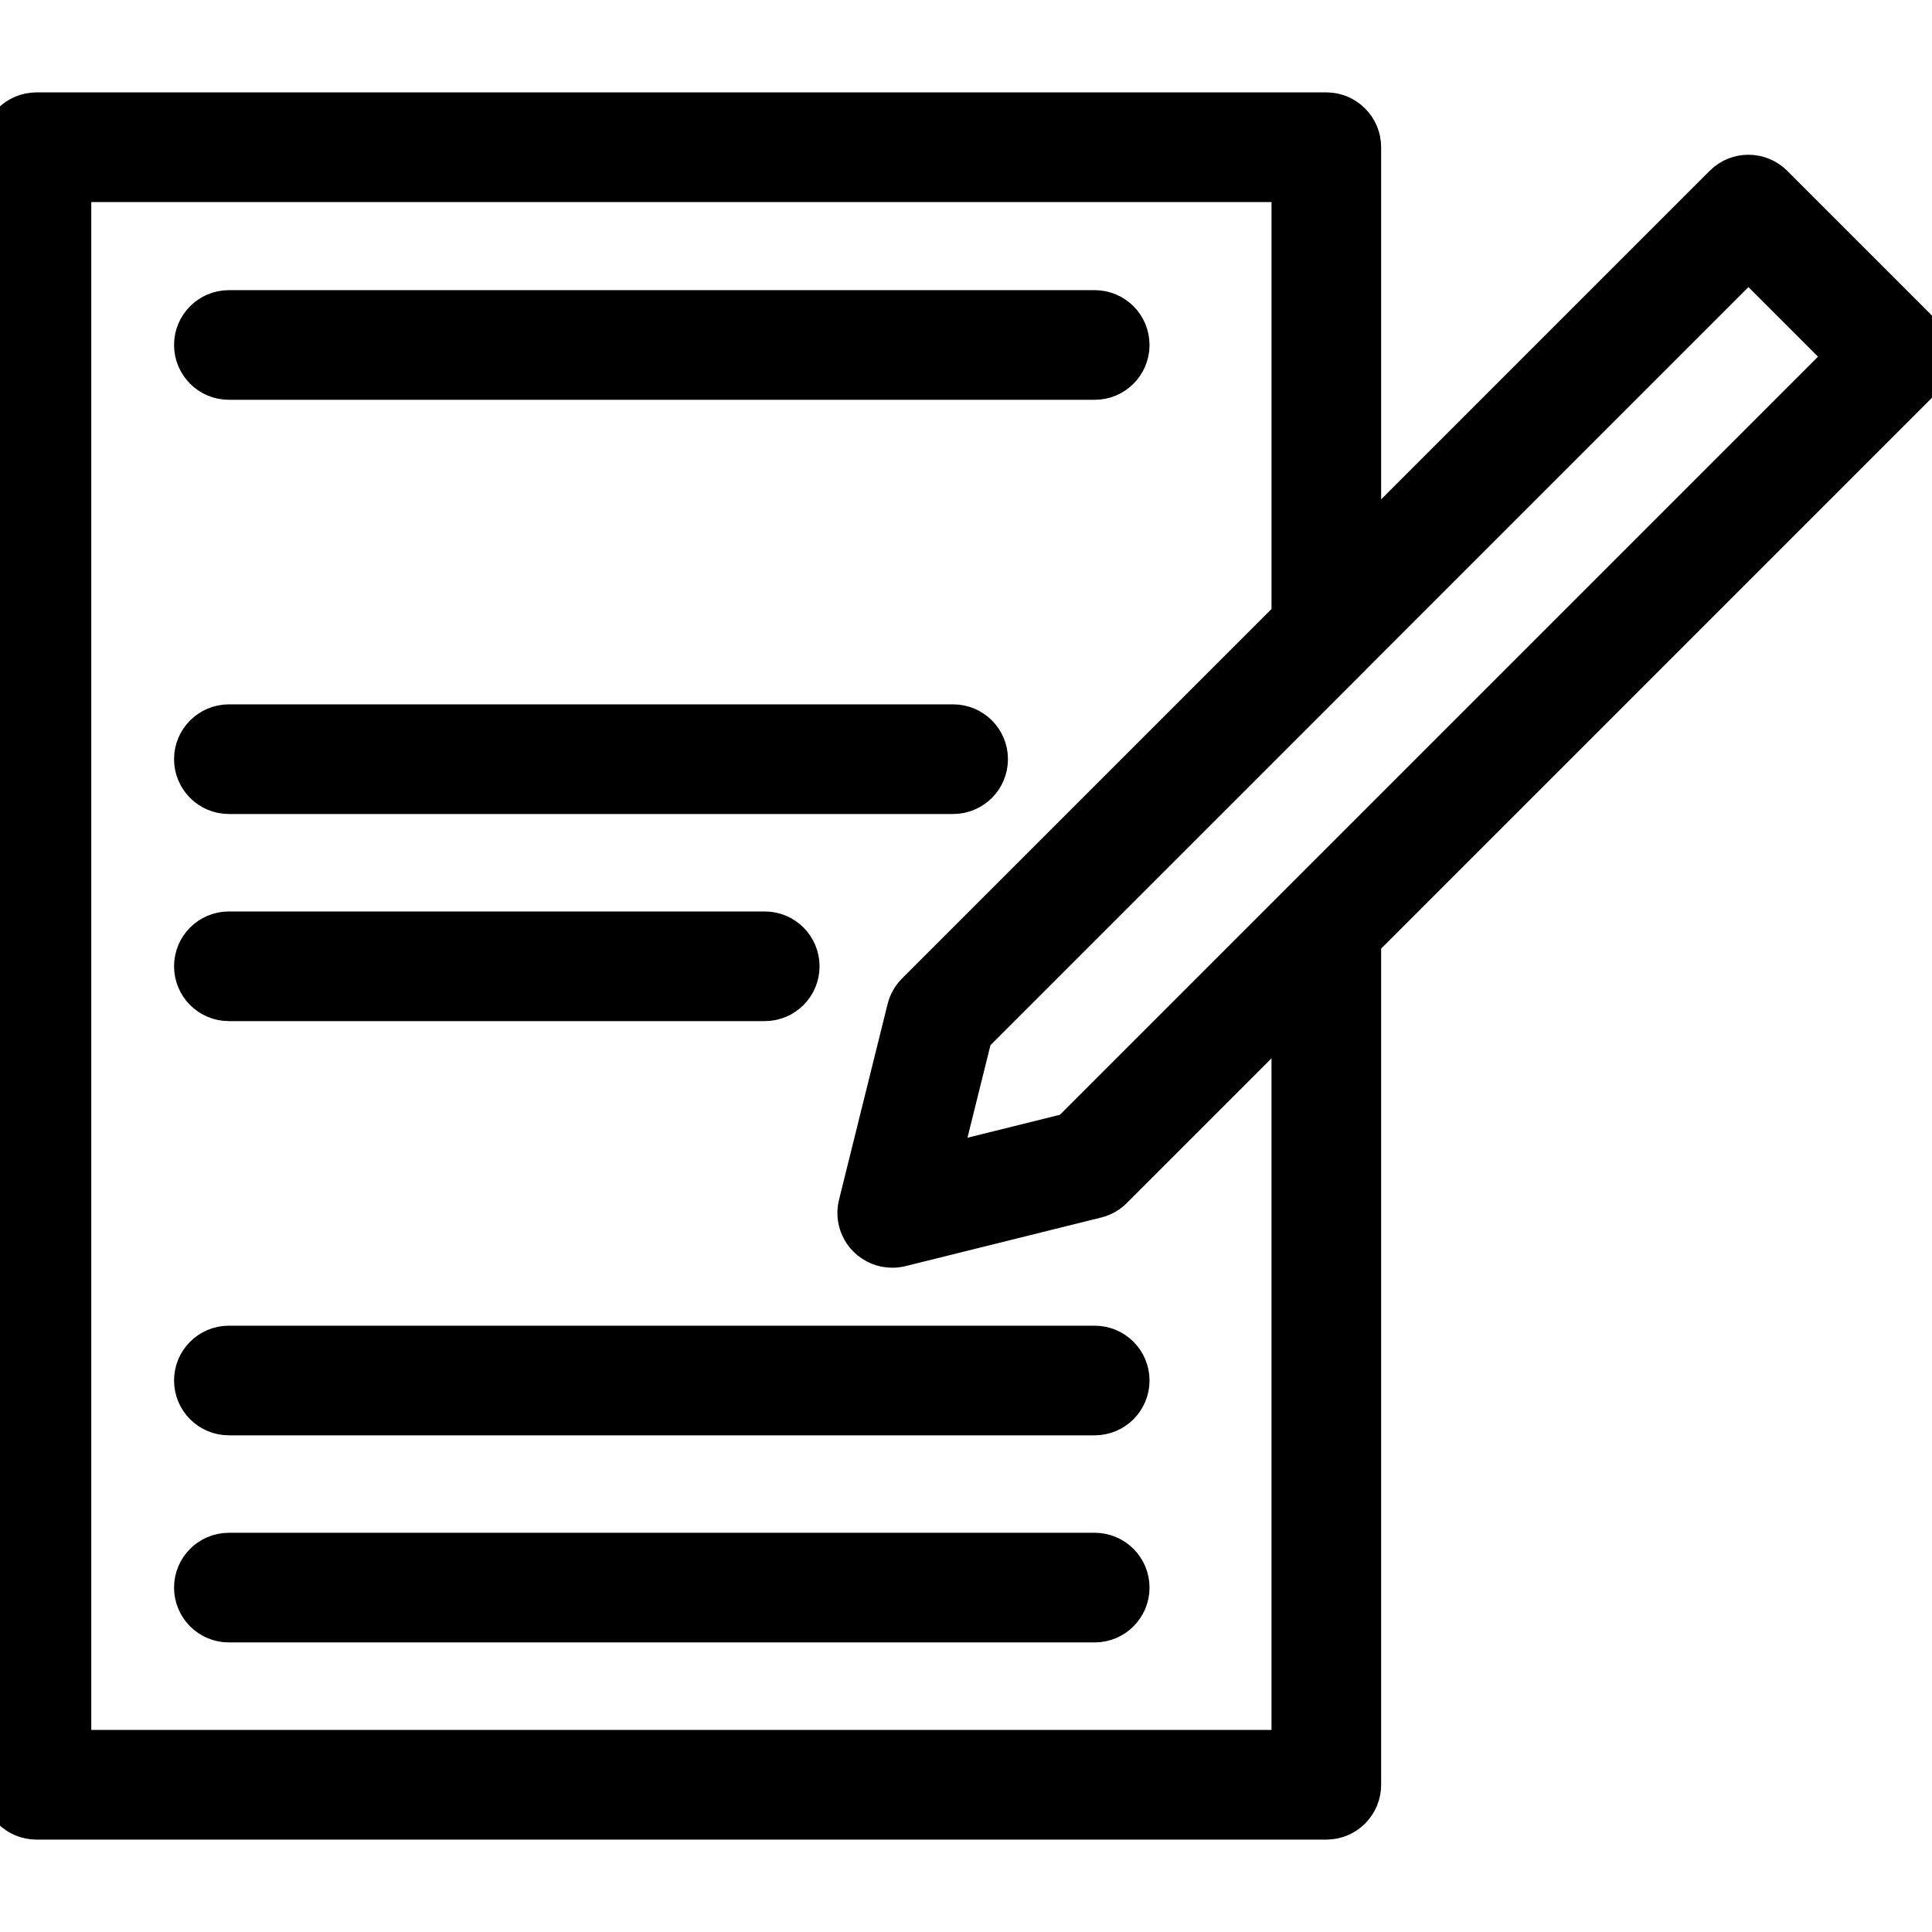
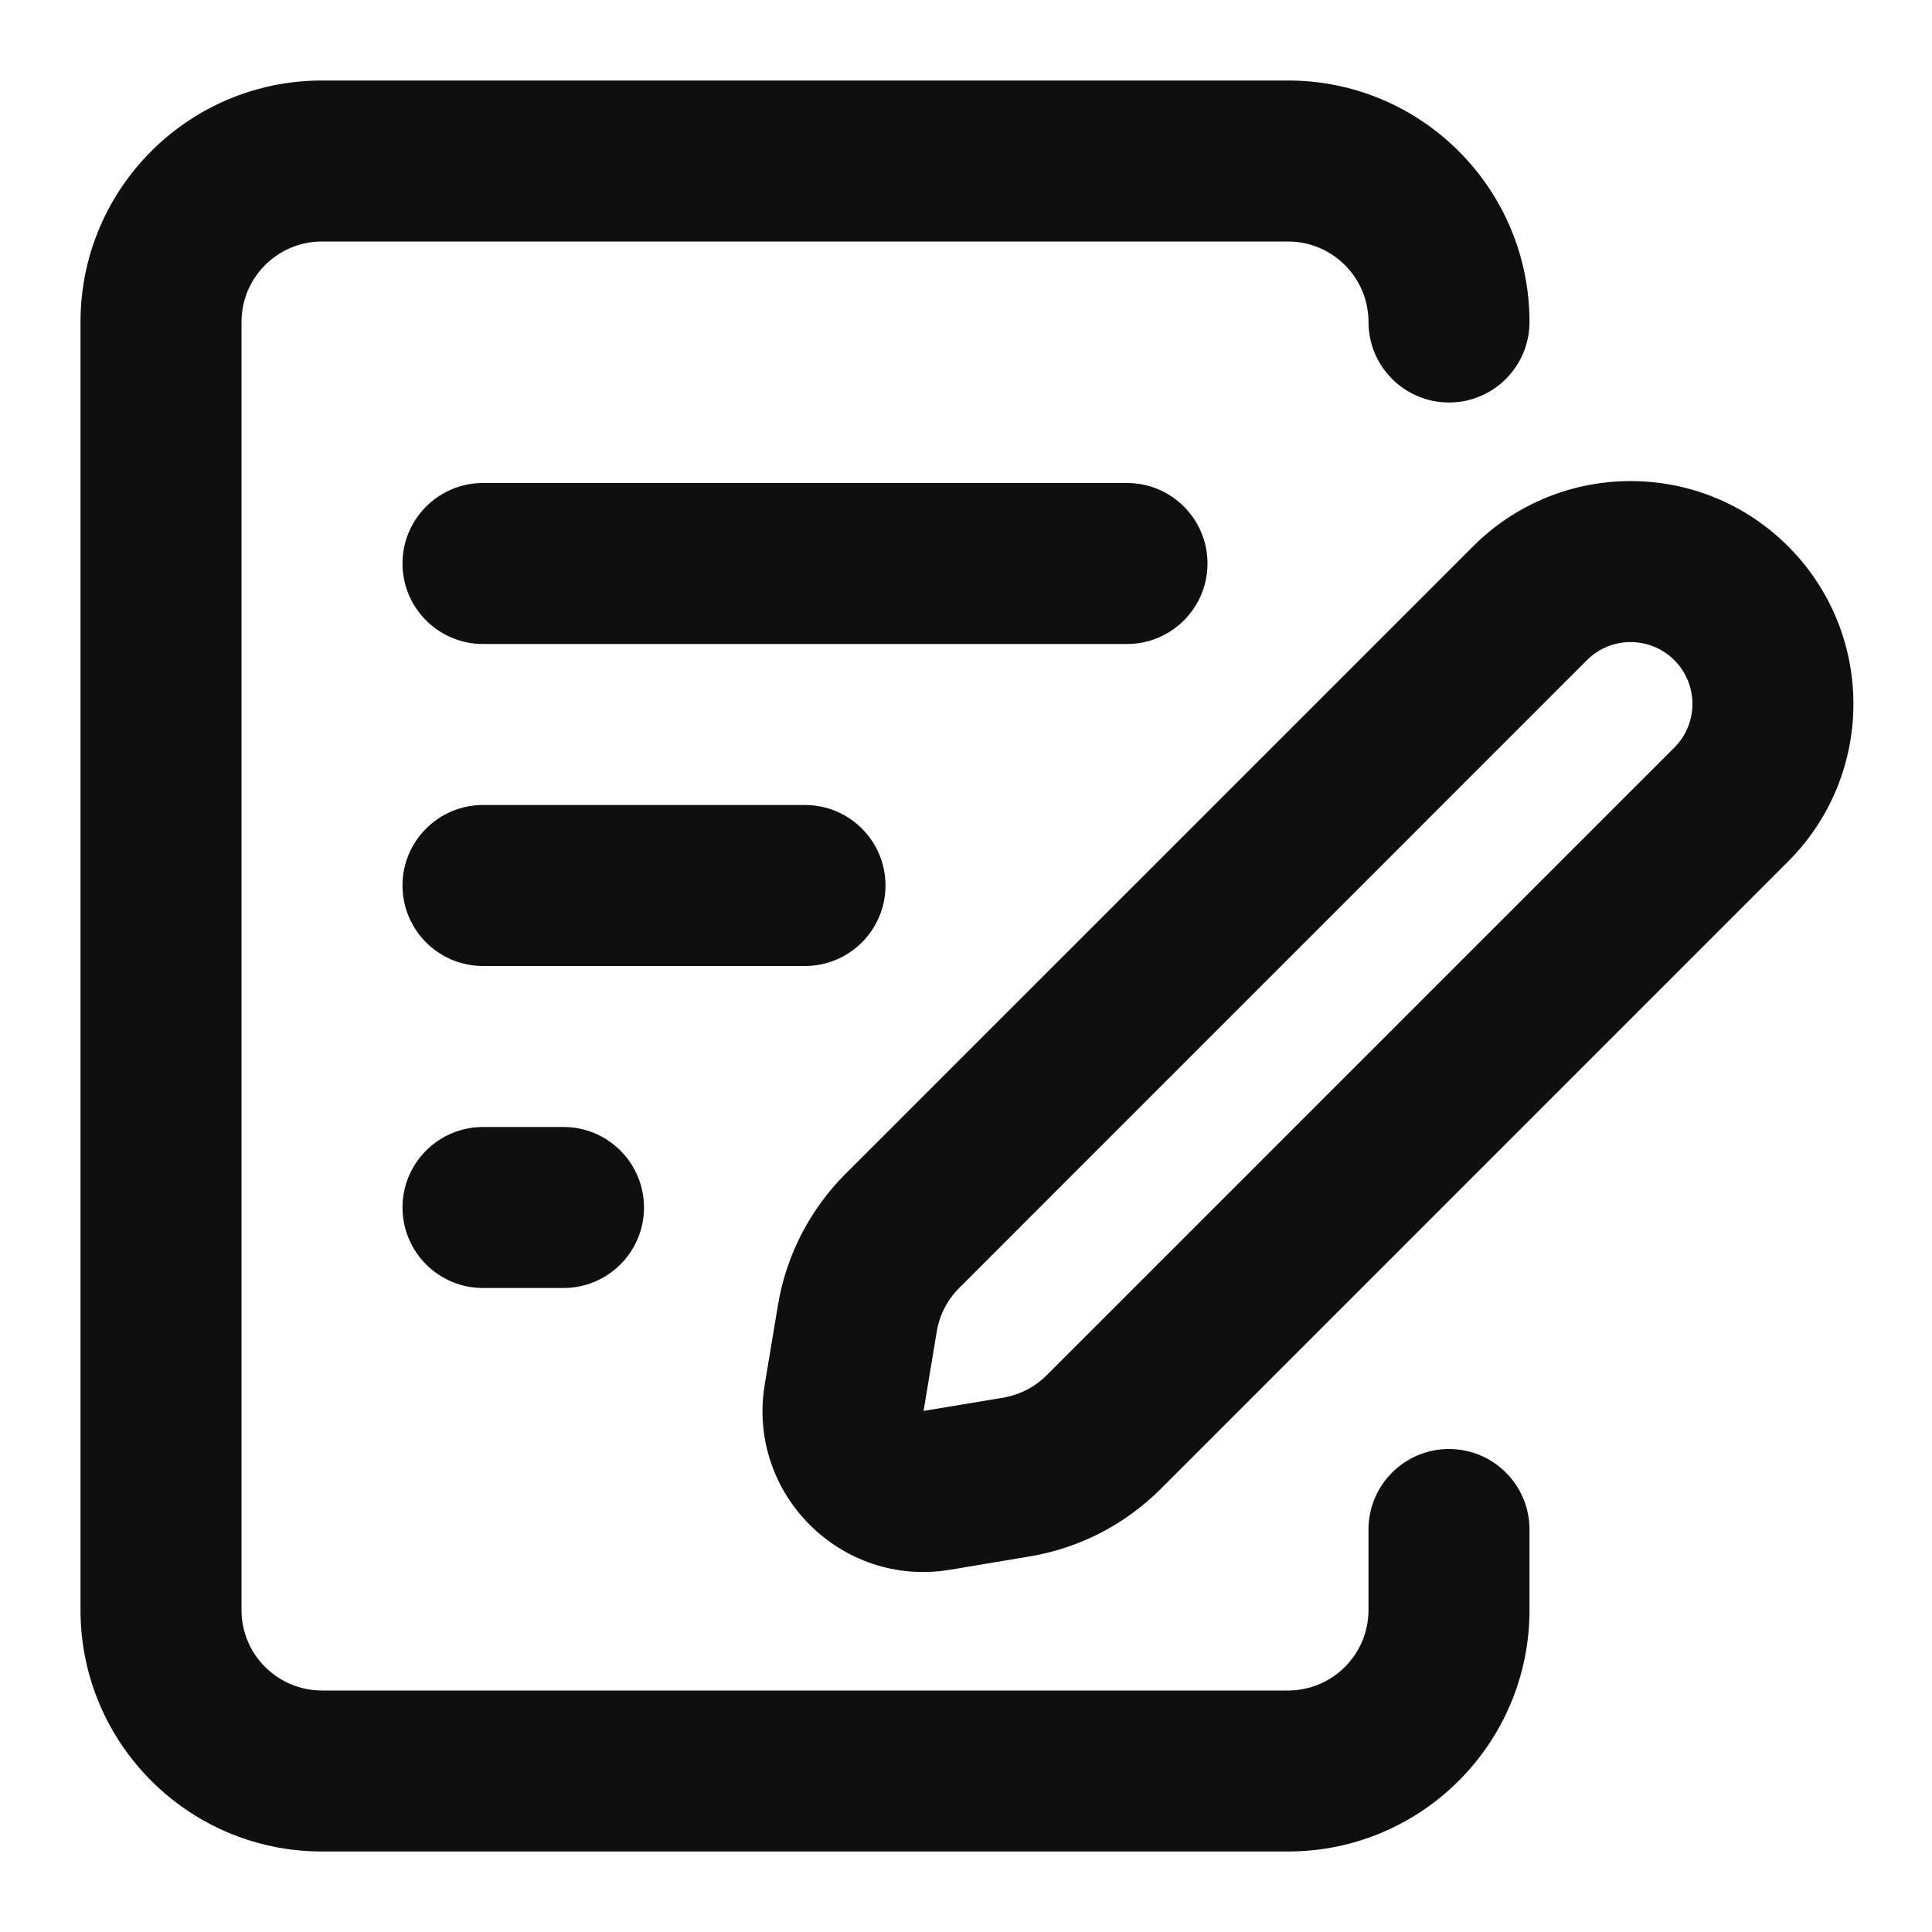
- <svg xmlns="http://www.w3.org/2000/svg" fill="#000000" height="800px" width="800px" version="1.1" id="Capa_1" viewBox="0 0 211.93 211.93" xml:space="preserve" stroke="#000000" stroke-width="4.027">
-   <g id="SVGRepo_bgCarrier" stroke-width="0" />
-   <g id="SVGRepo_tracerCarrier" stroke-linecap="round" stroke-linejoin="round" />
-   <g id="SVGRepo_iconCarrier">
-     <path d="M145.49,199.781H4c-2.209,0-4-1.791-4-4V16.149c0-2.209,1.791-4,4-4h141.49c2.209,0,4,1.791,4,4v43.488l39.477-39.477 c1.563-1.562,4.095-1.562,5.657,0l16.136,16.136c1.562,1.563,1.562,4.095,0,5.657l-61.27,61.269v92.559 C149.49,197.99,147.699,199.781,145.49,199.781z M8,191.781h133.49v-80.547l-19.313,19.314c-0.514,0.514-1.159,0.878-1.865,1.054 l-21.464,5.329c-0.319,0.079-0.643,0.118-0.964,0.118c-0.004,0-0.007,0-0.011,0c-1.048,0-2.069-0.412-2.829-1.171 c-0.992-0.992-1.392-2.431-1.054-3.792l5.329-21.464c0.175-0.706,0.54-1.35,1.054-1.865l41.118-41.117V20.149H8V191.781z M106.826,113.626l-3.459,13.937l13.927-3.458l84.98-84.98l-10.479-10.479L148.491,71.95c-0.055,0.063-0.113,0.125-0.172,0.184 L106.826,113.626z M120.084,178.152H25.106c-2.209,0-4-1.791-4-4s1.791-4,4-4h94.978c2.209,0,4,1.791,4,4 S122.293,178.152,120.084,178.152z M120.084,155.434H25.106c-2.209,0-4-1.791-4-4s1.791-4,4-4h94.978c2.209,0,4,1.791,4,4 S122.293,155.434,120.084,155.434z M83.888,109.997H25.106c-2.209,0-4-1.791-4-4s1.791-4,4-4h58.782c2.209,0,4,1.791,4,4 S86.097,109.997,83.888,109.997z M104.555,87.278H25.106c-2.209,0-4-1.791-4-4s1.791-4,4-4h79.449c2.209,0,4,1.791,4,4 S106.764,87.278,104.555,87.278z M120.084,41.842H25.106c-2.209,0-4-1.791-4-4s1.791-4,4-4h94.978c2.209,0,4,1.791,4,4 S122.293,41.842,120.084,41.842z" />
-   </g>
+ <svg xmlns="http://www.w3.org/2000/svg" width="800px" height="800px" viewBox="0 0 24 24" fill="none">
+   <path d="M16 1C17.657 1 19 2.343 19 4C19 4.552 18.552 5 18 5C17.448 5 17 4.552 17 4C17 3.448 16.552 3 16 3H4C3.448 3 3 3.448 3 4V20C3 20.552 3.448 21 4 21H16C16.552 21 17 20.552 17 20V19C17 18.448 17.448 18 18 18C18.552 18 19 18.448 19 19V20C19 21.657 17.657 23 16 23H4C2.343 23 1 21.657 1 20V4C1 2.343 2.343 1 4 1H16Z" fill="#0F0F0F" />
+   <path fill-rule="evenodd" clip-rule="evenodd" d="M20.799 8.201C20.499 7.901 20.013 7.901 19.713 8.201L11.917 15.998C11.769 16.145 11.671 16.335 11.637 16.54L11.473 17.527L12.46 17.363C12.665 17.328 12.855 17.231 13.002 17.084L20.799 9.287C21.099 8.987 21.099 8.501 20.799 8.201ZM18.299 6.787C19.38 5.706 21.133 5.706 22.213 6.787C23.294 7.868 23.294 9.62 22.213 10.701L14.417 18.498C13.974 18.94 13.405 19.233 12.788 19.335L11.802 19.5C10.448 19.726 9.274 18.552 9.5 17.198L9.664 16.212C9.767 15.595 10.06 15.026 10.502 14.583L18.299 6.787Z" fill="#0F0F0F" />
+   <path d="M5 7C5 6.448 5.448 6 6 6H14C14.552 6 15 6.448 15 7C15 7.552 14.552 8 14 8H6C5.448 8 5 7.552 5 7Z" fill="#0F0F0F" />
+   <path d="M5 11C5 10.448 5.448 10 6 10H10C10.552 10 11 10.448 11 11C11 11.552 10.552 12 10 12H6C5.448 12 5 11.552 5 11Z" fill="#0F0F0F" />
+   <path d="M5 15C5 14.448 5.448 14 6 14H7C7.552 14 8 14.448 8 15C8 15.552 7.552 16 7 16H6C5.448 16 5 15.552 5 15Z" fill="#0F0F0F" />
</svg>
